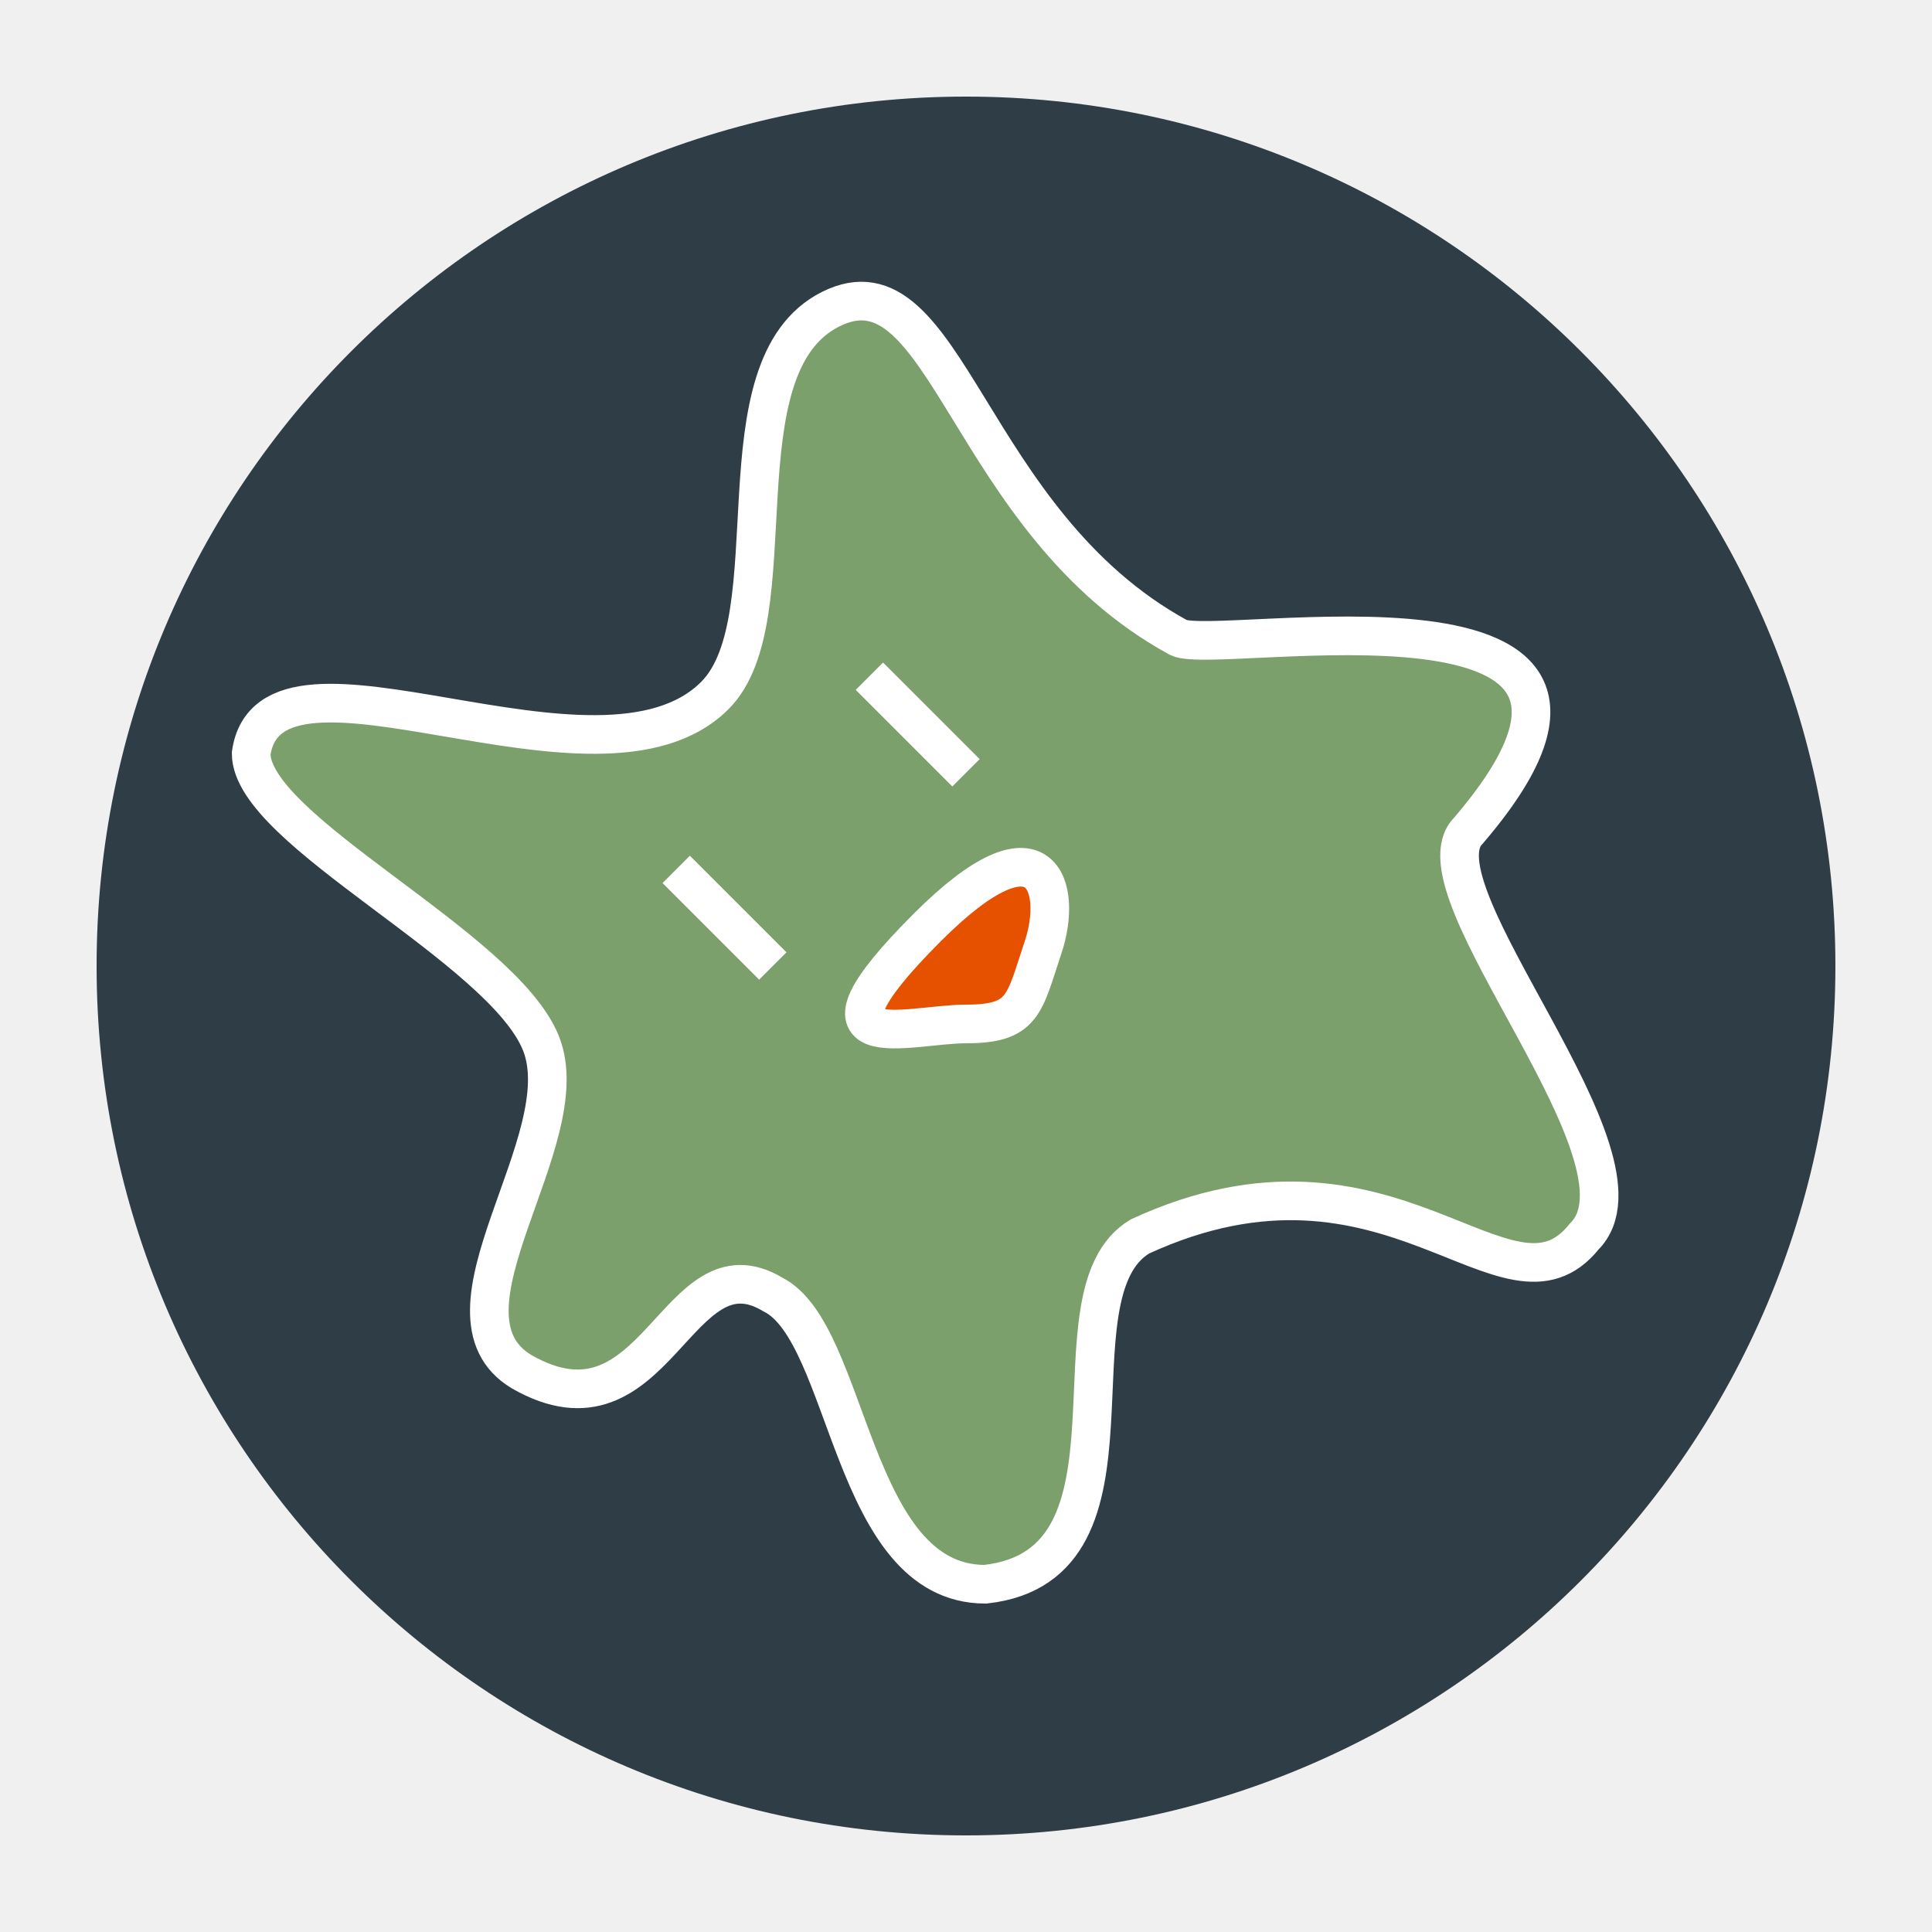
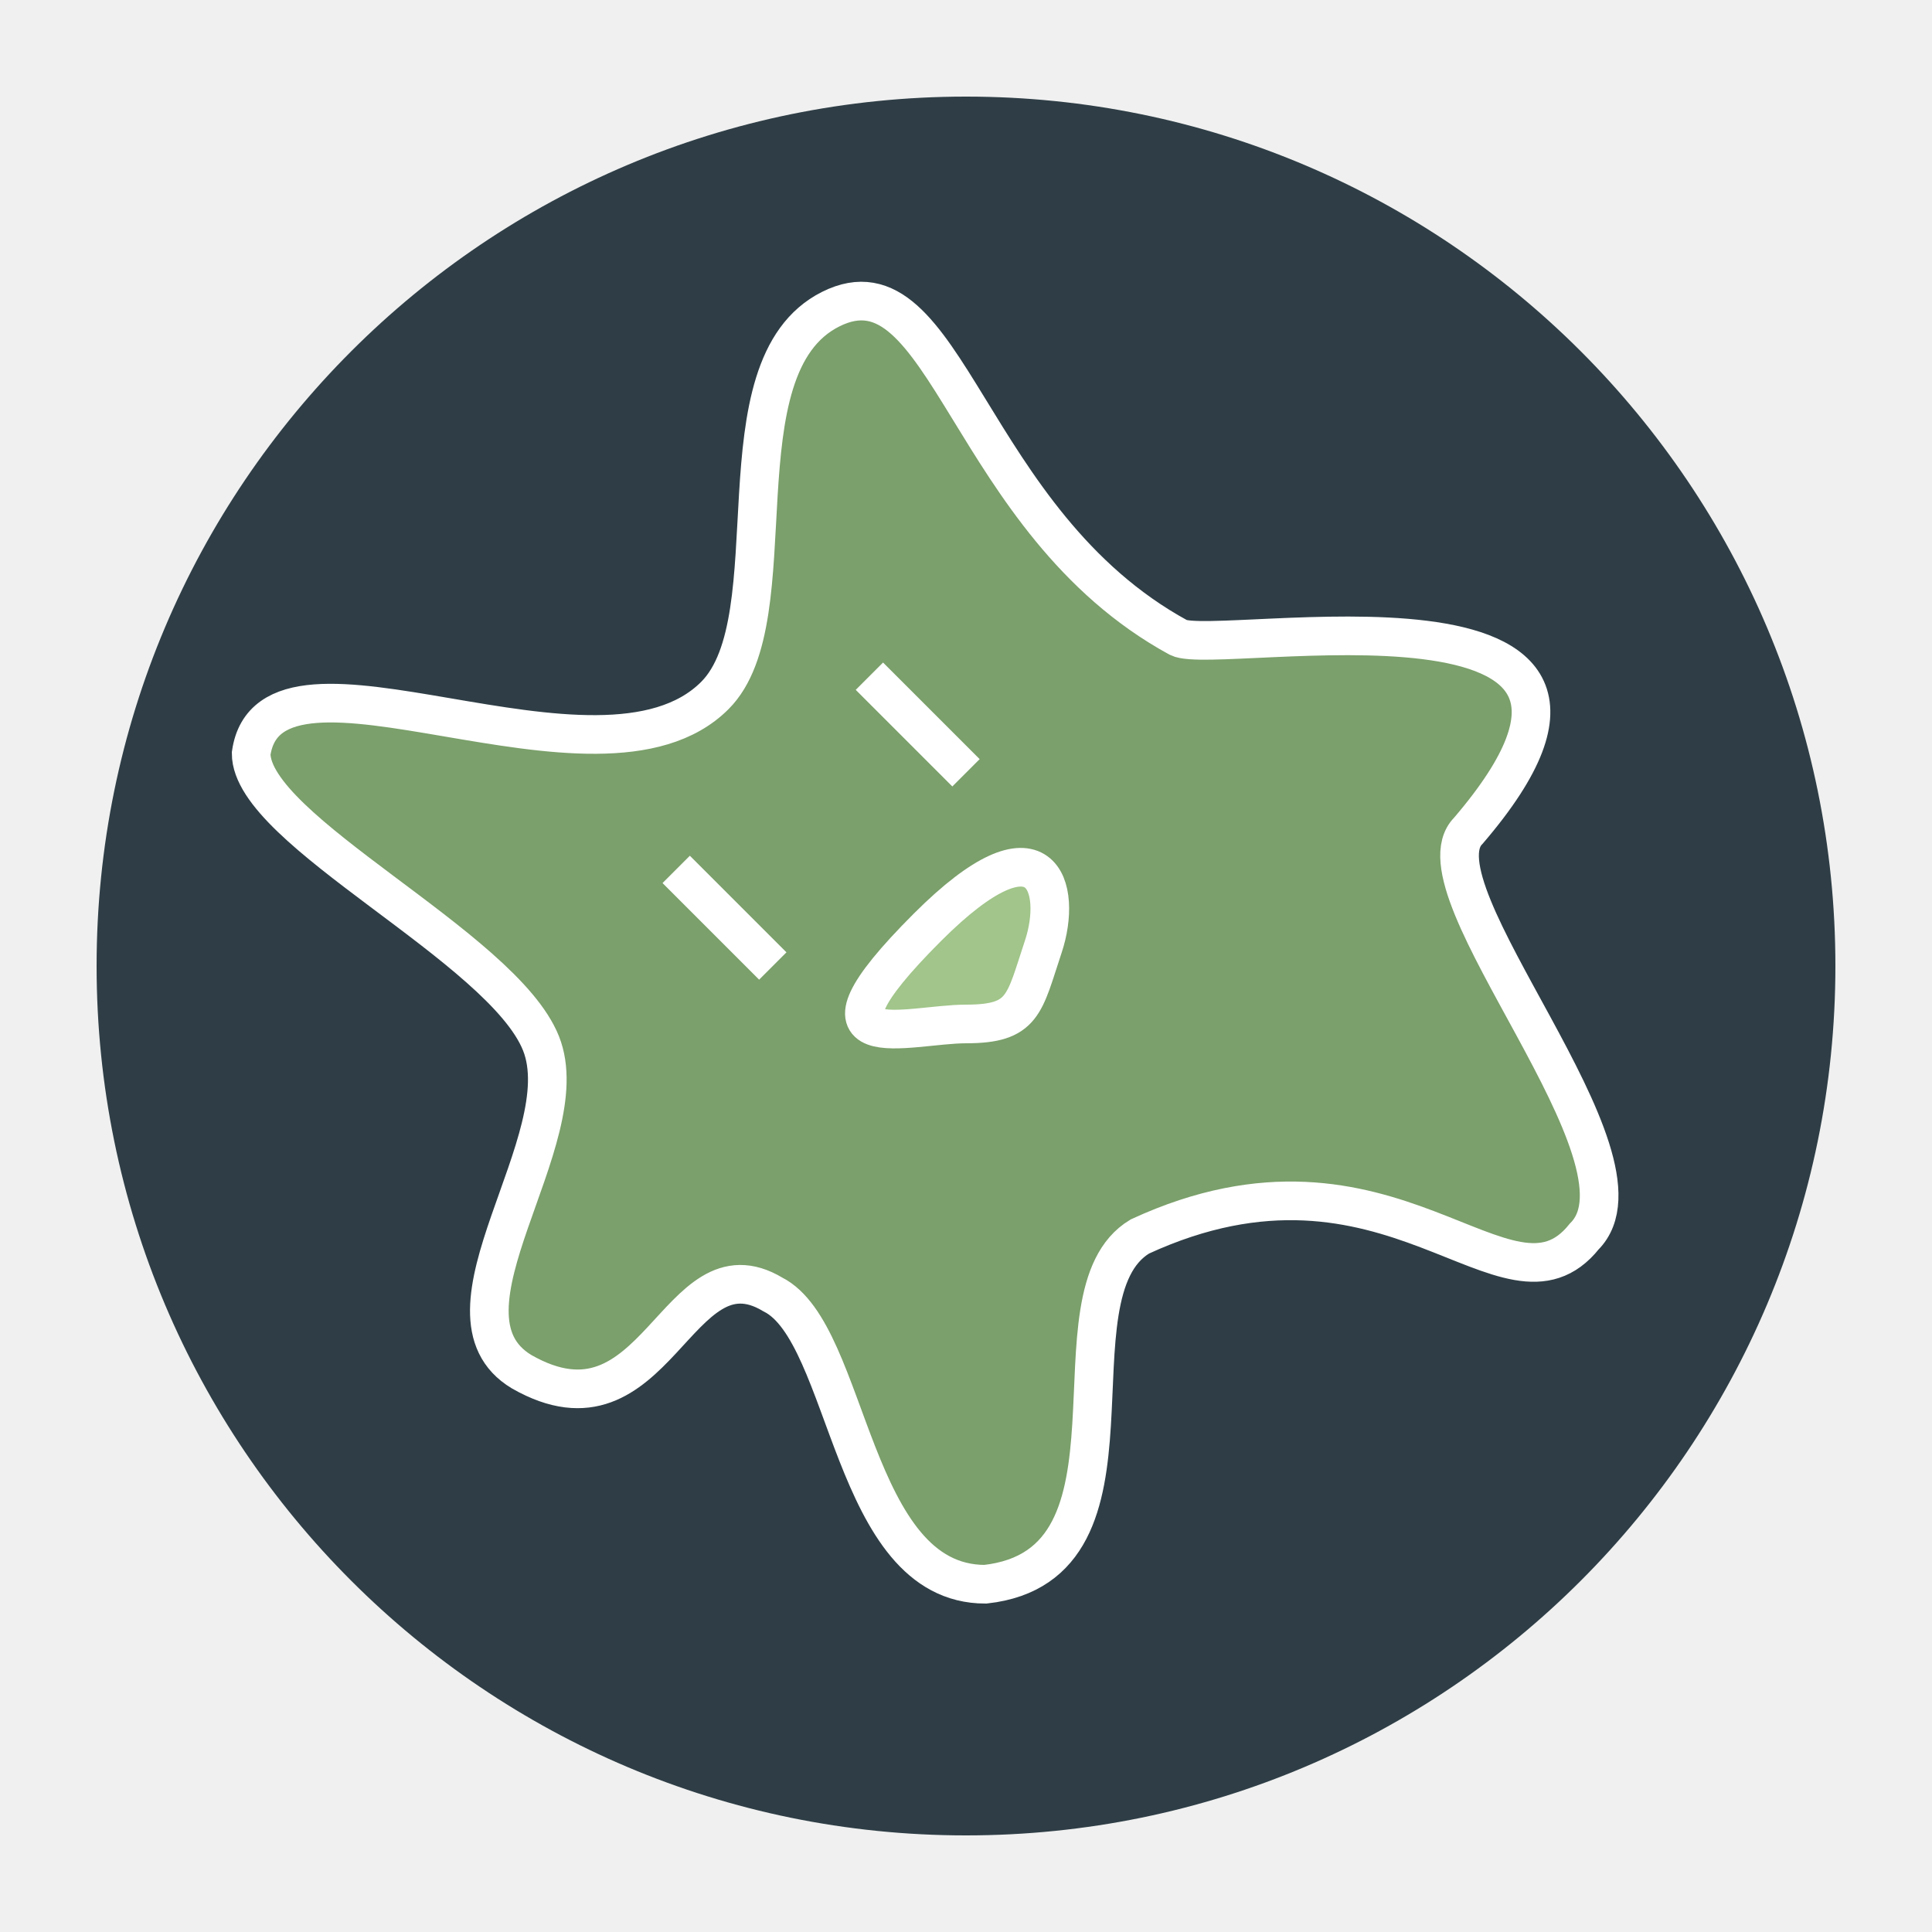
<svg xmlns="http://www.w3.org/2000/svg" viewBox="0 0 100 100" width="100" height="100">
  <circle cx="50" cy="50" r="45" fill="#2F3E46" />
  <path d="m 43 16 c 6 -3 7 11 18 17 2 1 27 -4 15 10 -3 3 10 17 6 21 -4 5 -10 -6 -23 0 -5 3 1 17 -8 18 -7 0 -7 -13 -11 -15 -5 -3 -6 8 -13 4 -5 -3 3 -12 1 -17 C 26 49 13 43 13 39 14 32 31 42 37 36 41 32 37 19 43 16 Z" fill="#7BA06B" stroke="#FFF" stroke-width="2" />
  <line x1="35" y1="45" x2="40" y2="50" stroke="#FFF" stroke-width="2" />
  <line x1="45" y1="35" x2="50" y2="40" stroke="#FFF" stroke-width="2" />
-   <path d="m 54 49 c -1 3 -1 4 -4 4 -3 0 -9 2 -2 -5 6 -6 7 -2 6 1 z" fill="#E65100" stroke="#FFF" stroke-width="2" />
+   <path d="m 54 49 c -1 3 -1 4 -4 4 -3 0 -9 2 -2 -5 6 -6 7 -2 6 1 z" fill="#A1C58A" stroke="#FFF" stroke-width="2" />
</svg>
